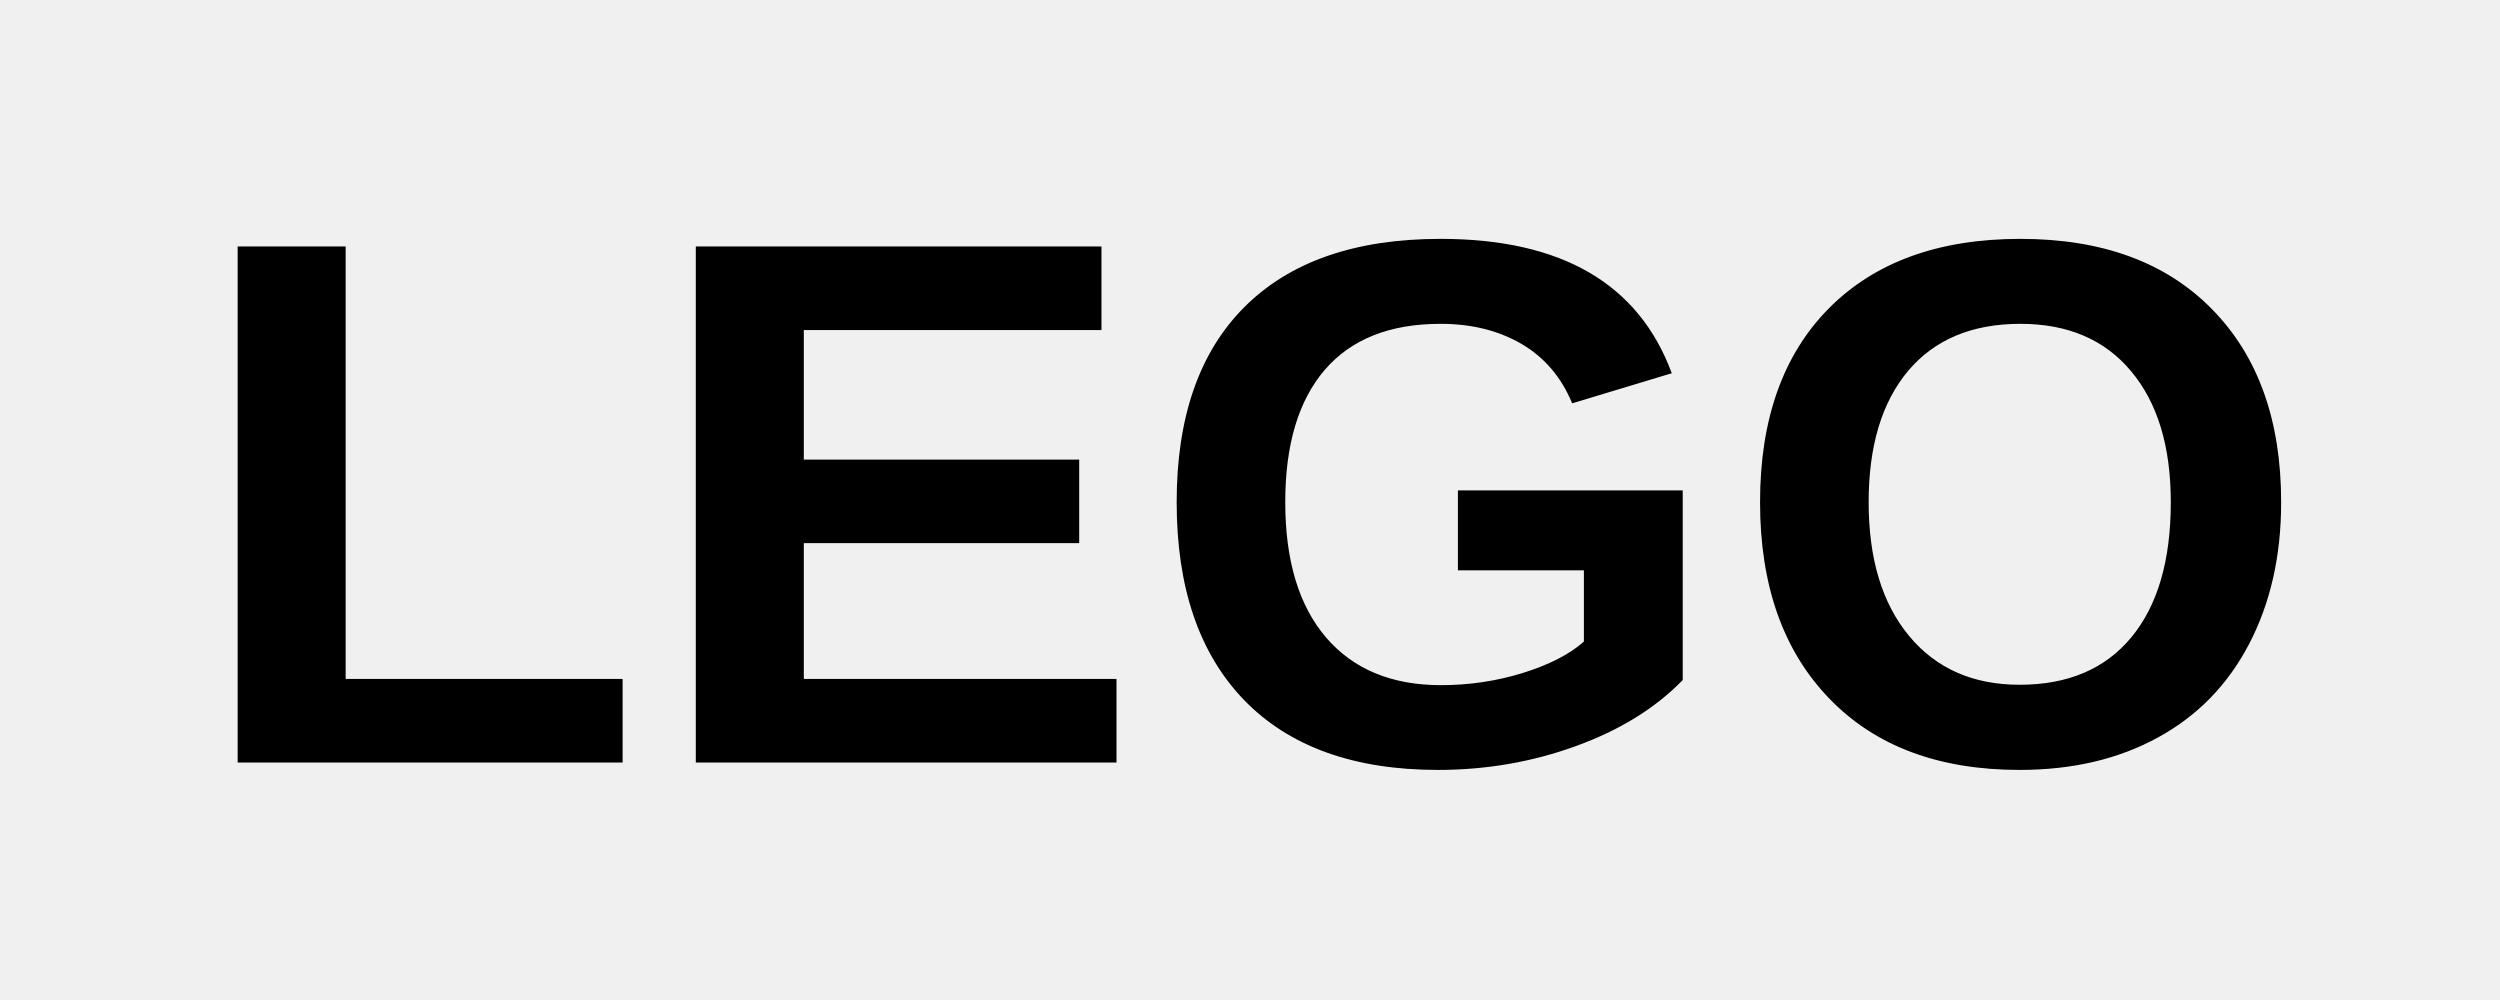
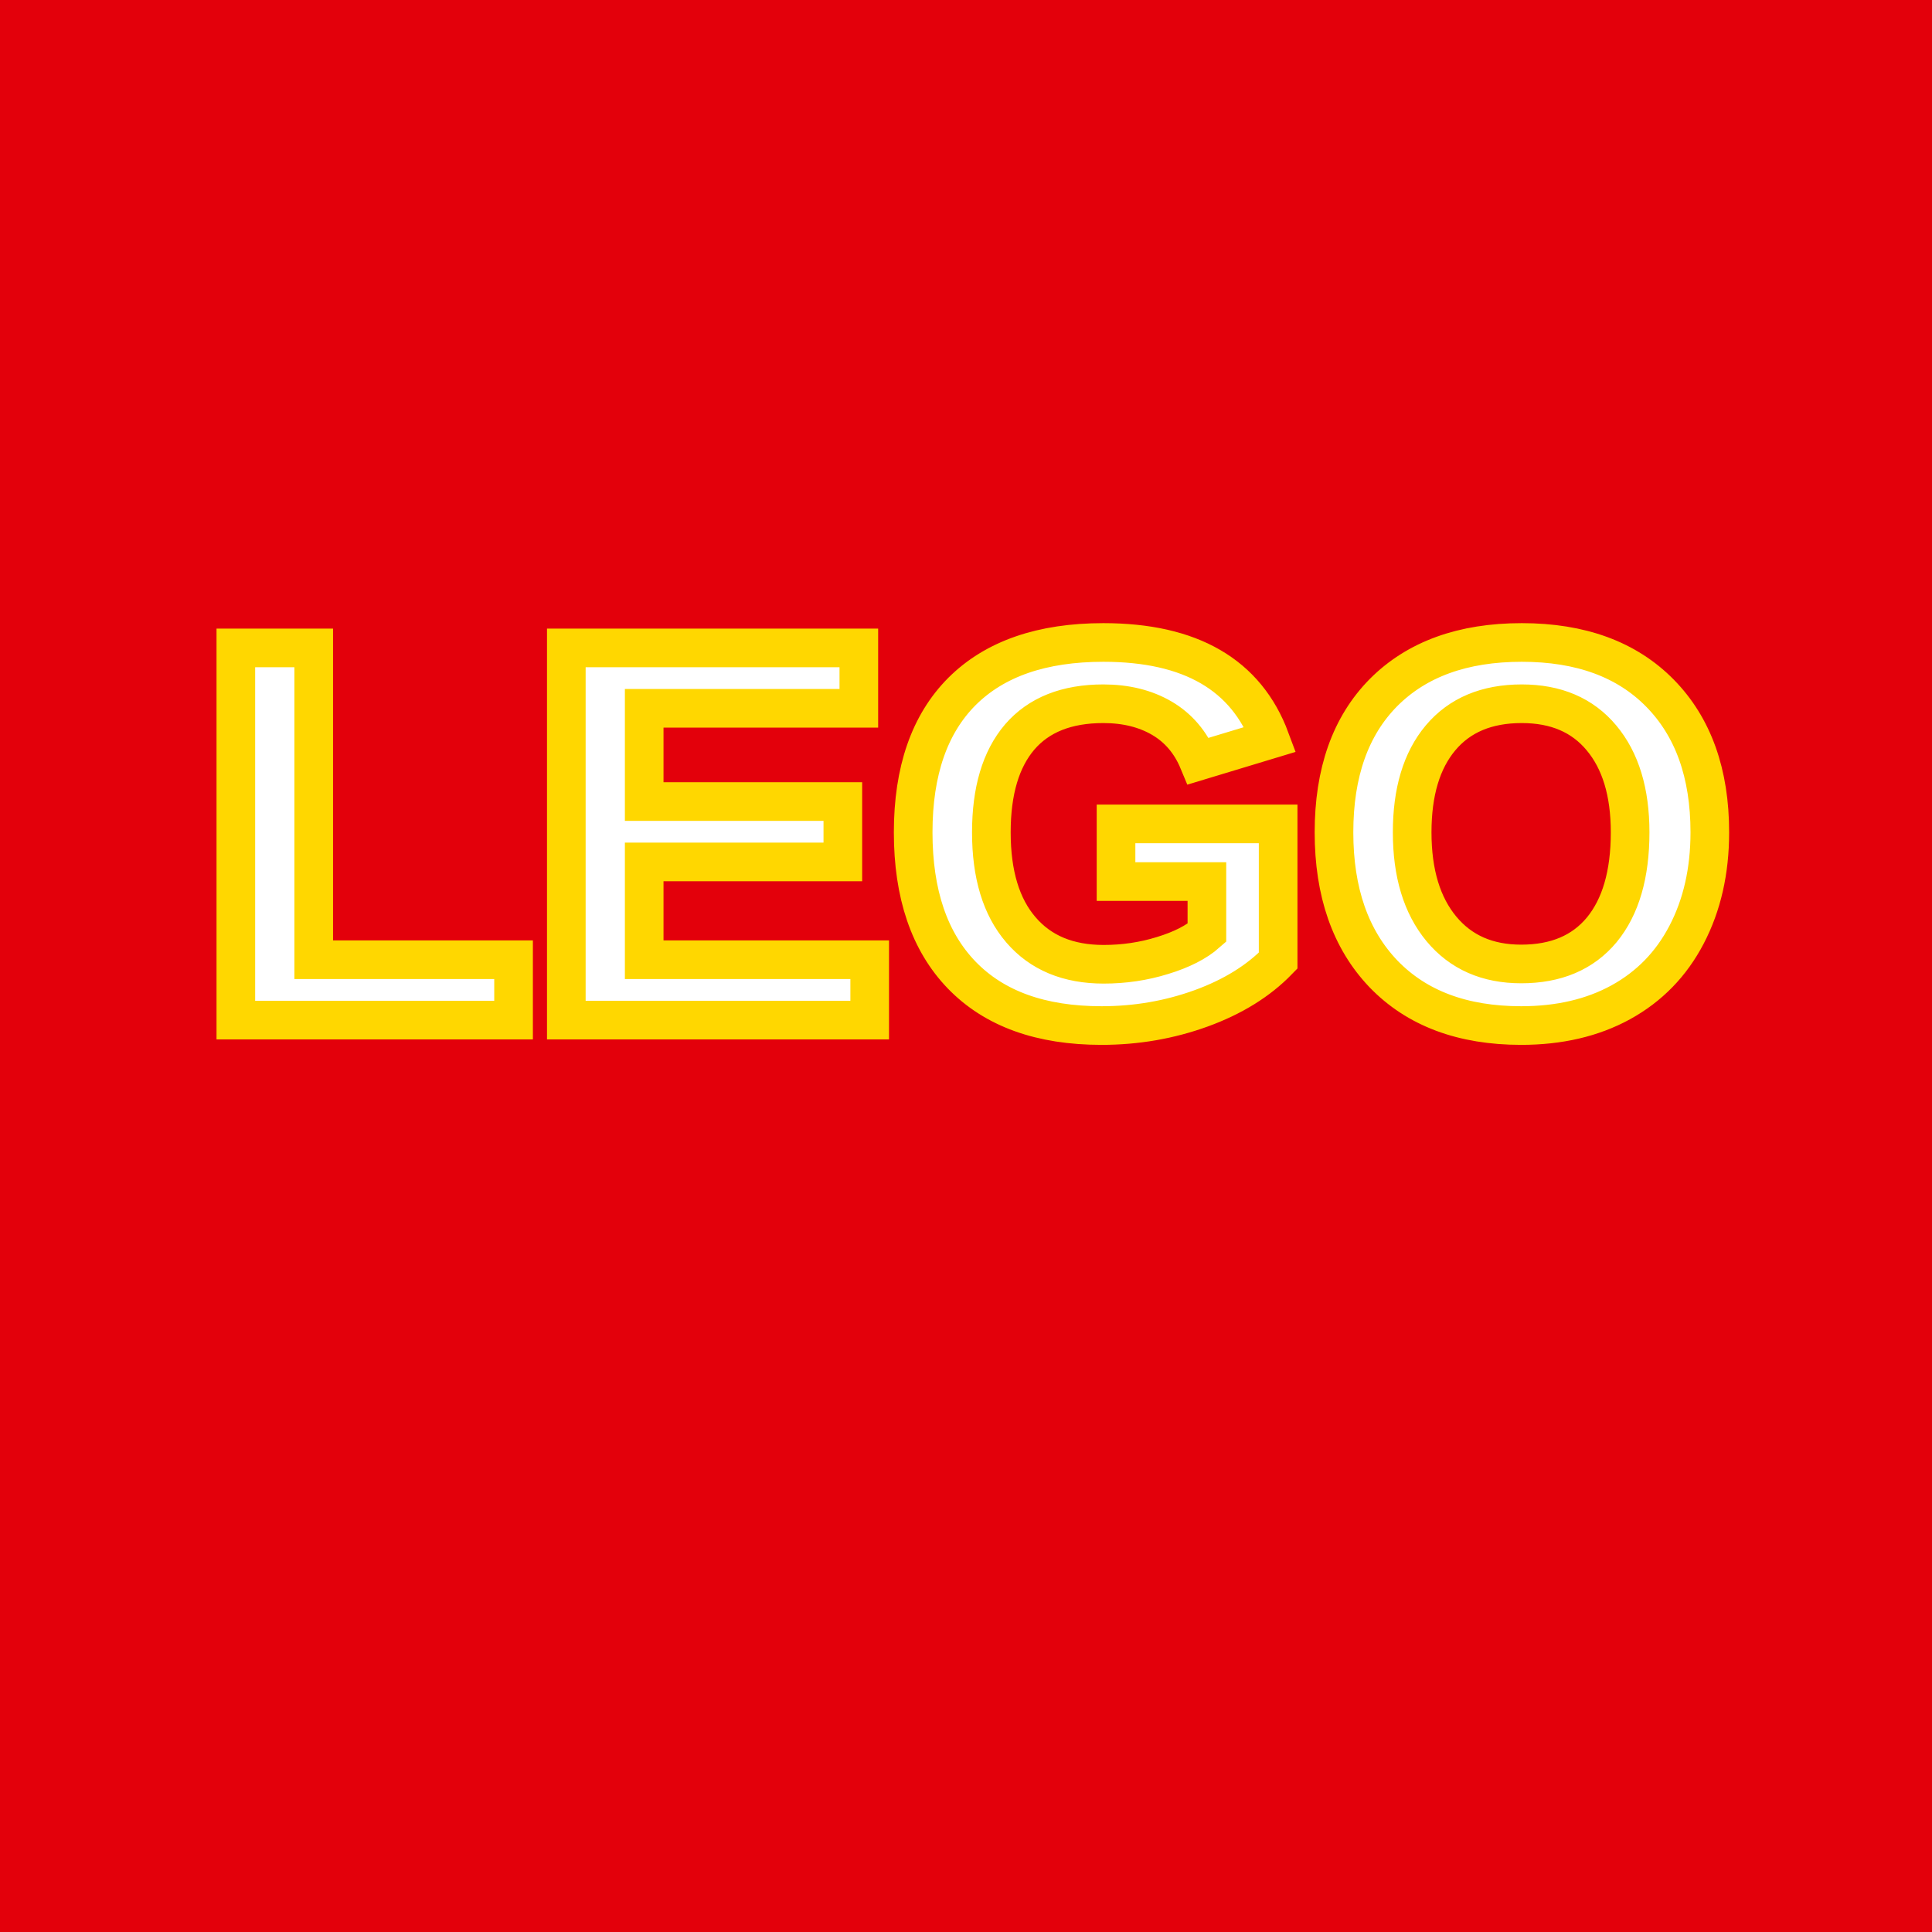
- <svg xmlns="http://www.w3.org/2000/svg" viewBox="0 0 200 80">
-   <text x="50%" y="50%" dy=".35em" text-anchor="middle" font-family="Arial, sans-serif" font-weight="900" font-size="60" fill="#000">LEGO</text>
+ <svg xmlns="http://www.w3.org/2000/svg" viewBox="0 0 100 100">
+   <rect width="100" height="100" fill="#E3000B" />
+   <text x="50%" y="50%" dy=".1em" text-anchor="middle" font-family="Arial, sans-serif" font-weight="900" font-size="28" fill="#FFF" stroke="#FFD700" stroke-width="2">LEGO</text>
</svg>
